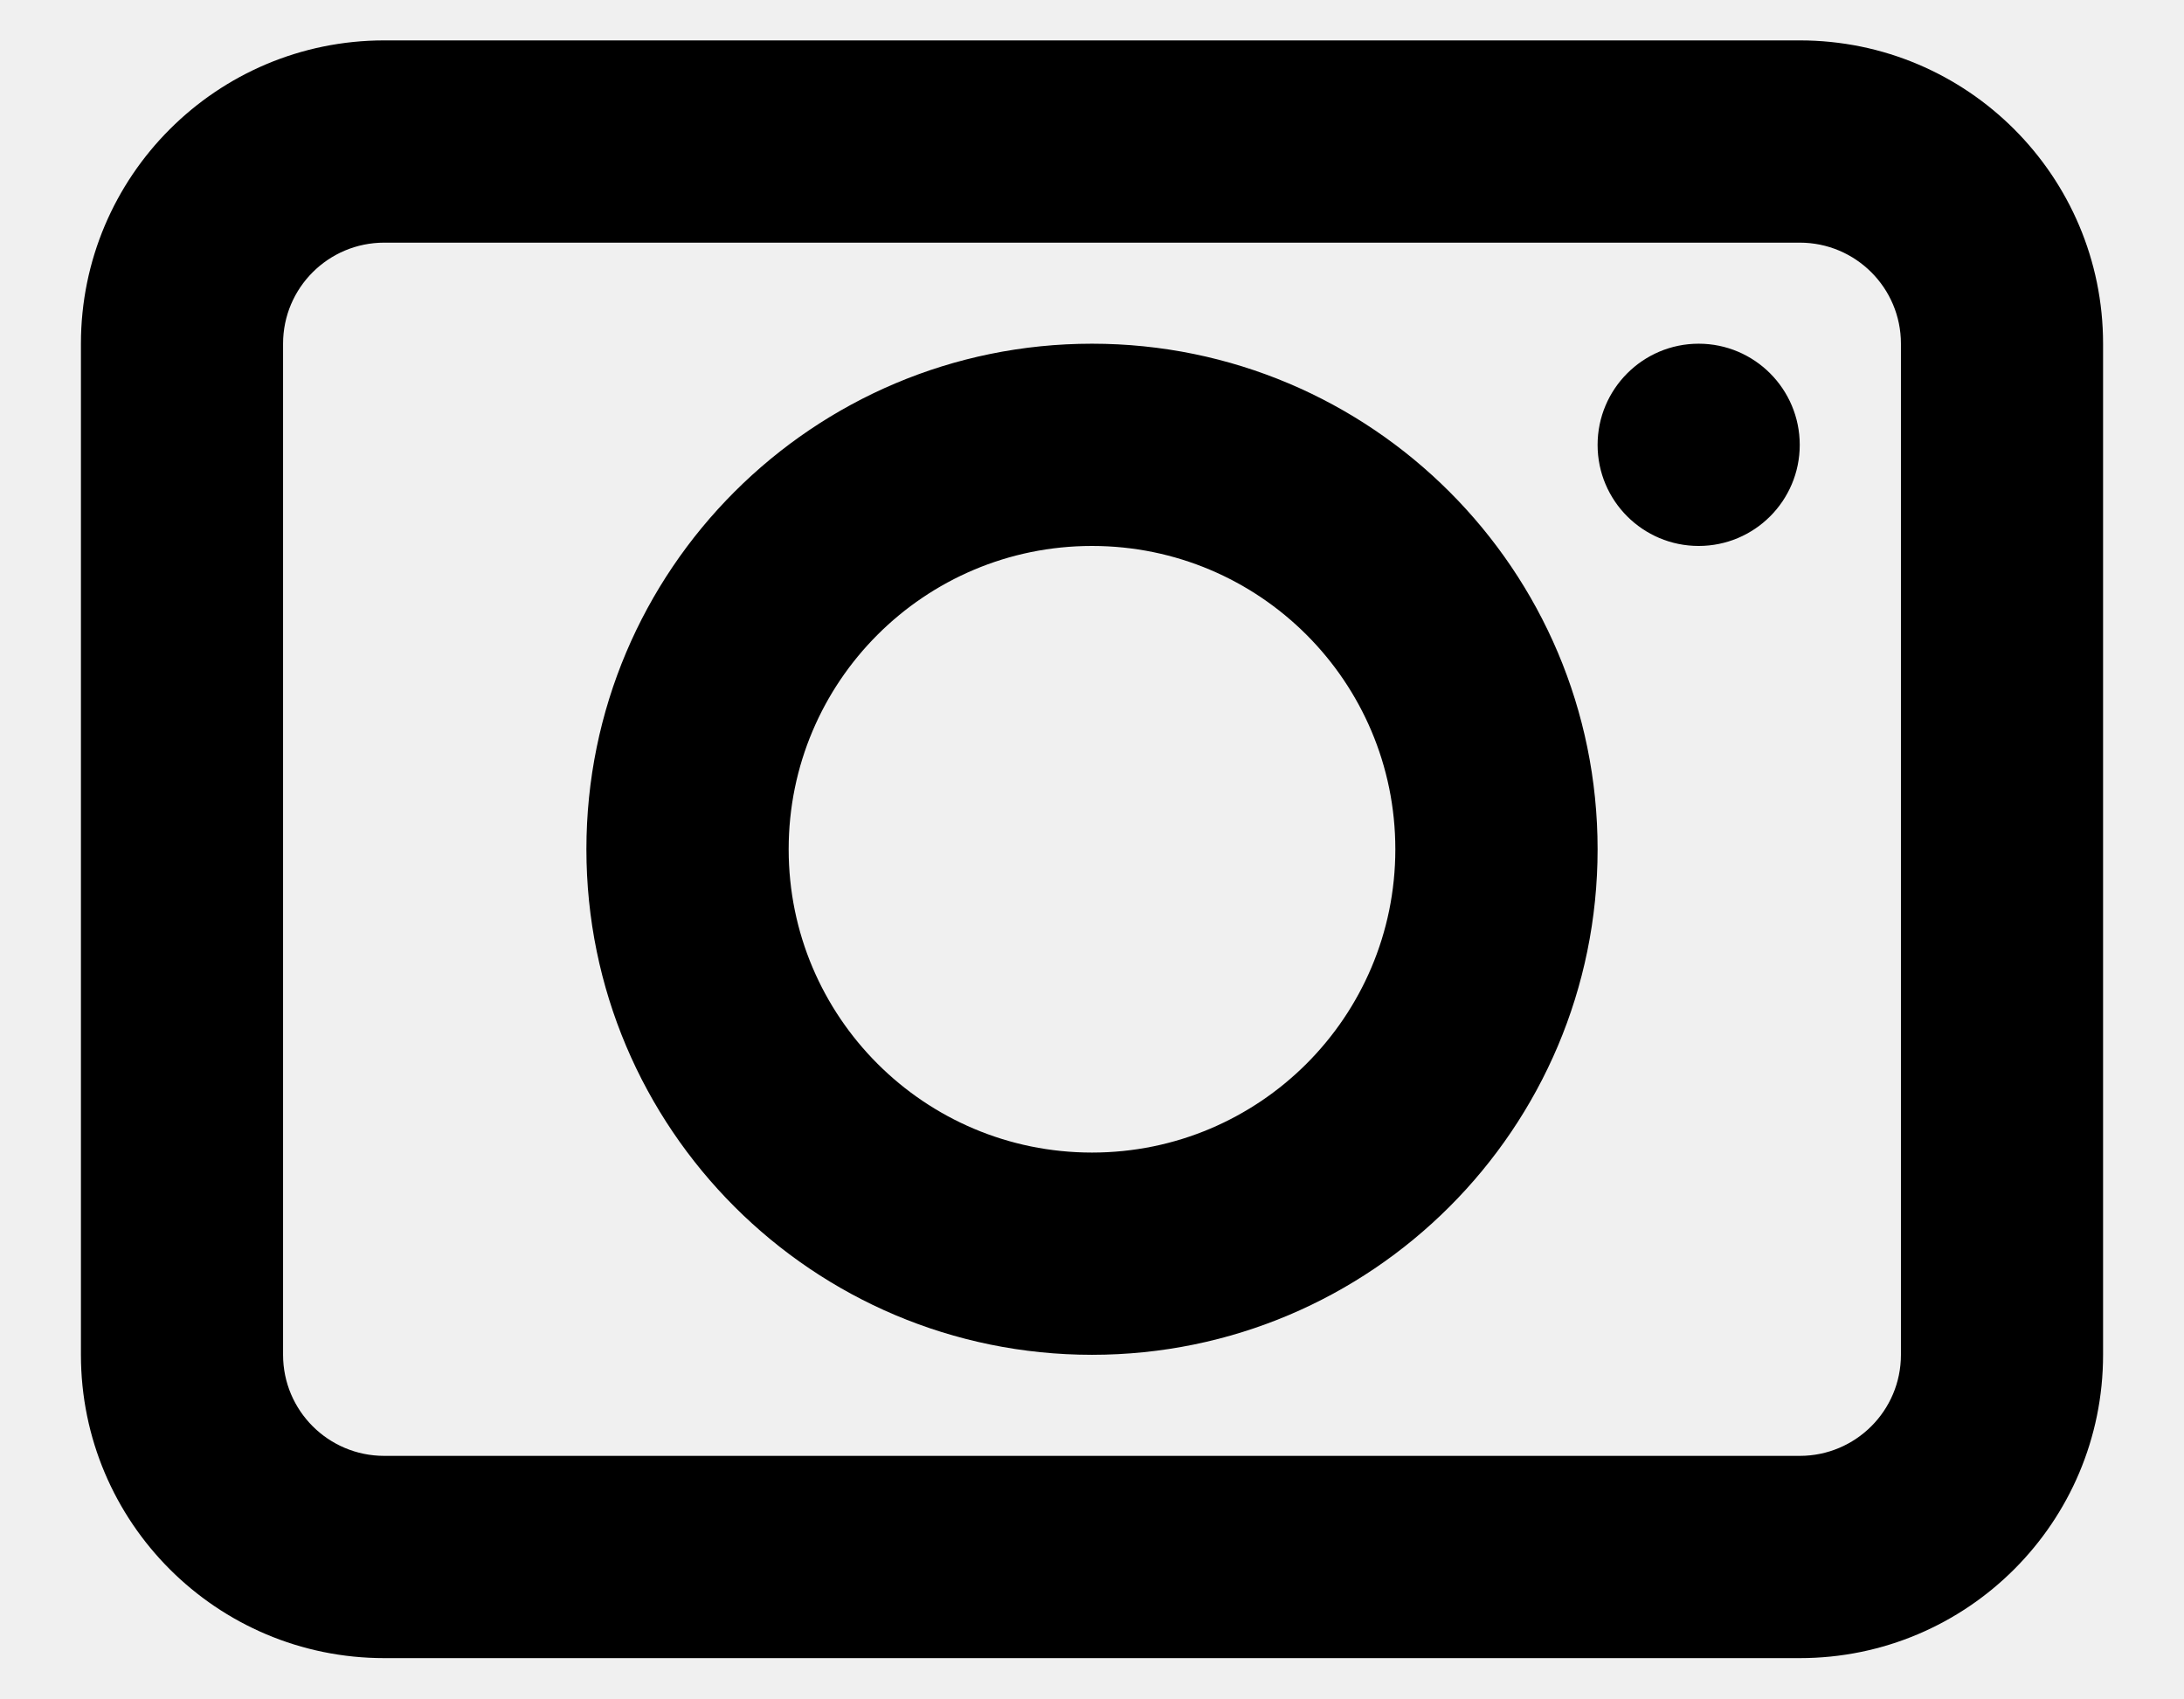
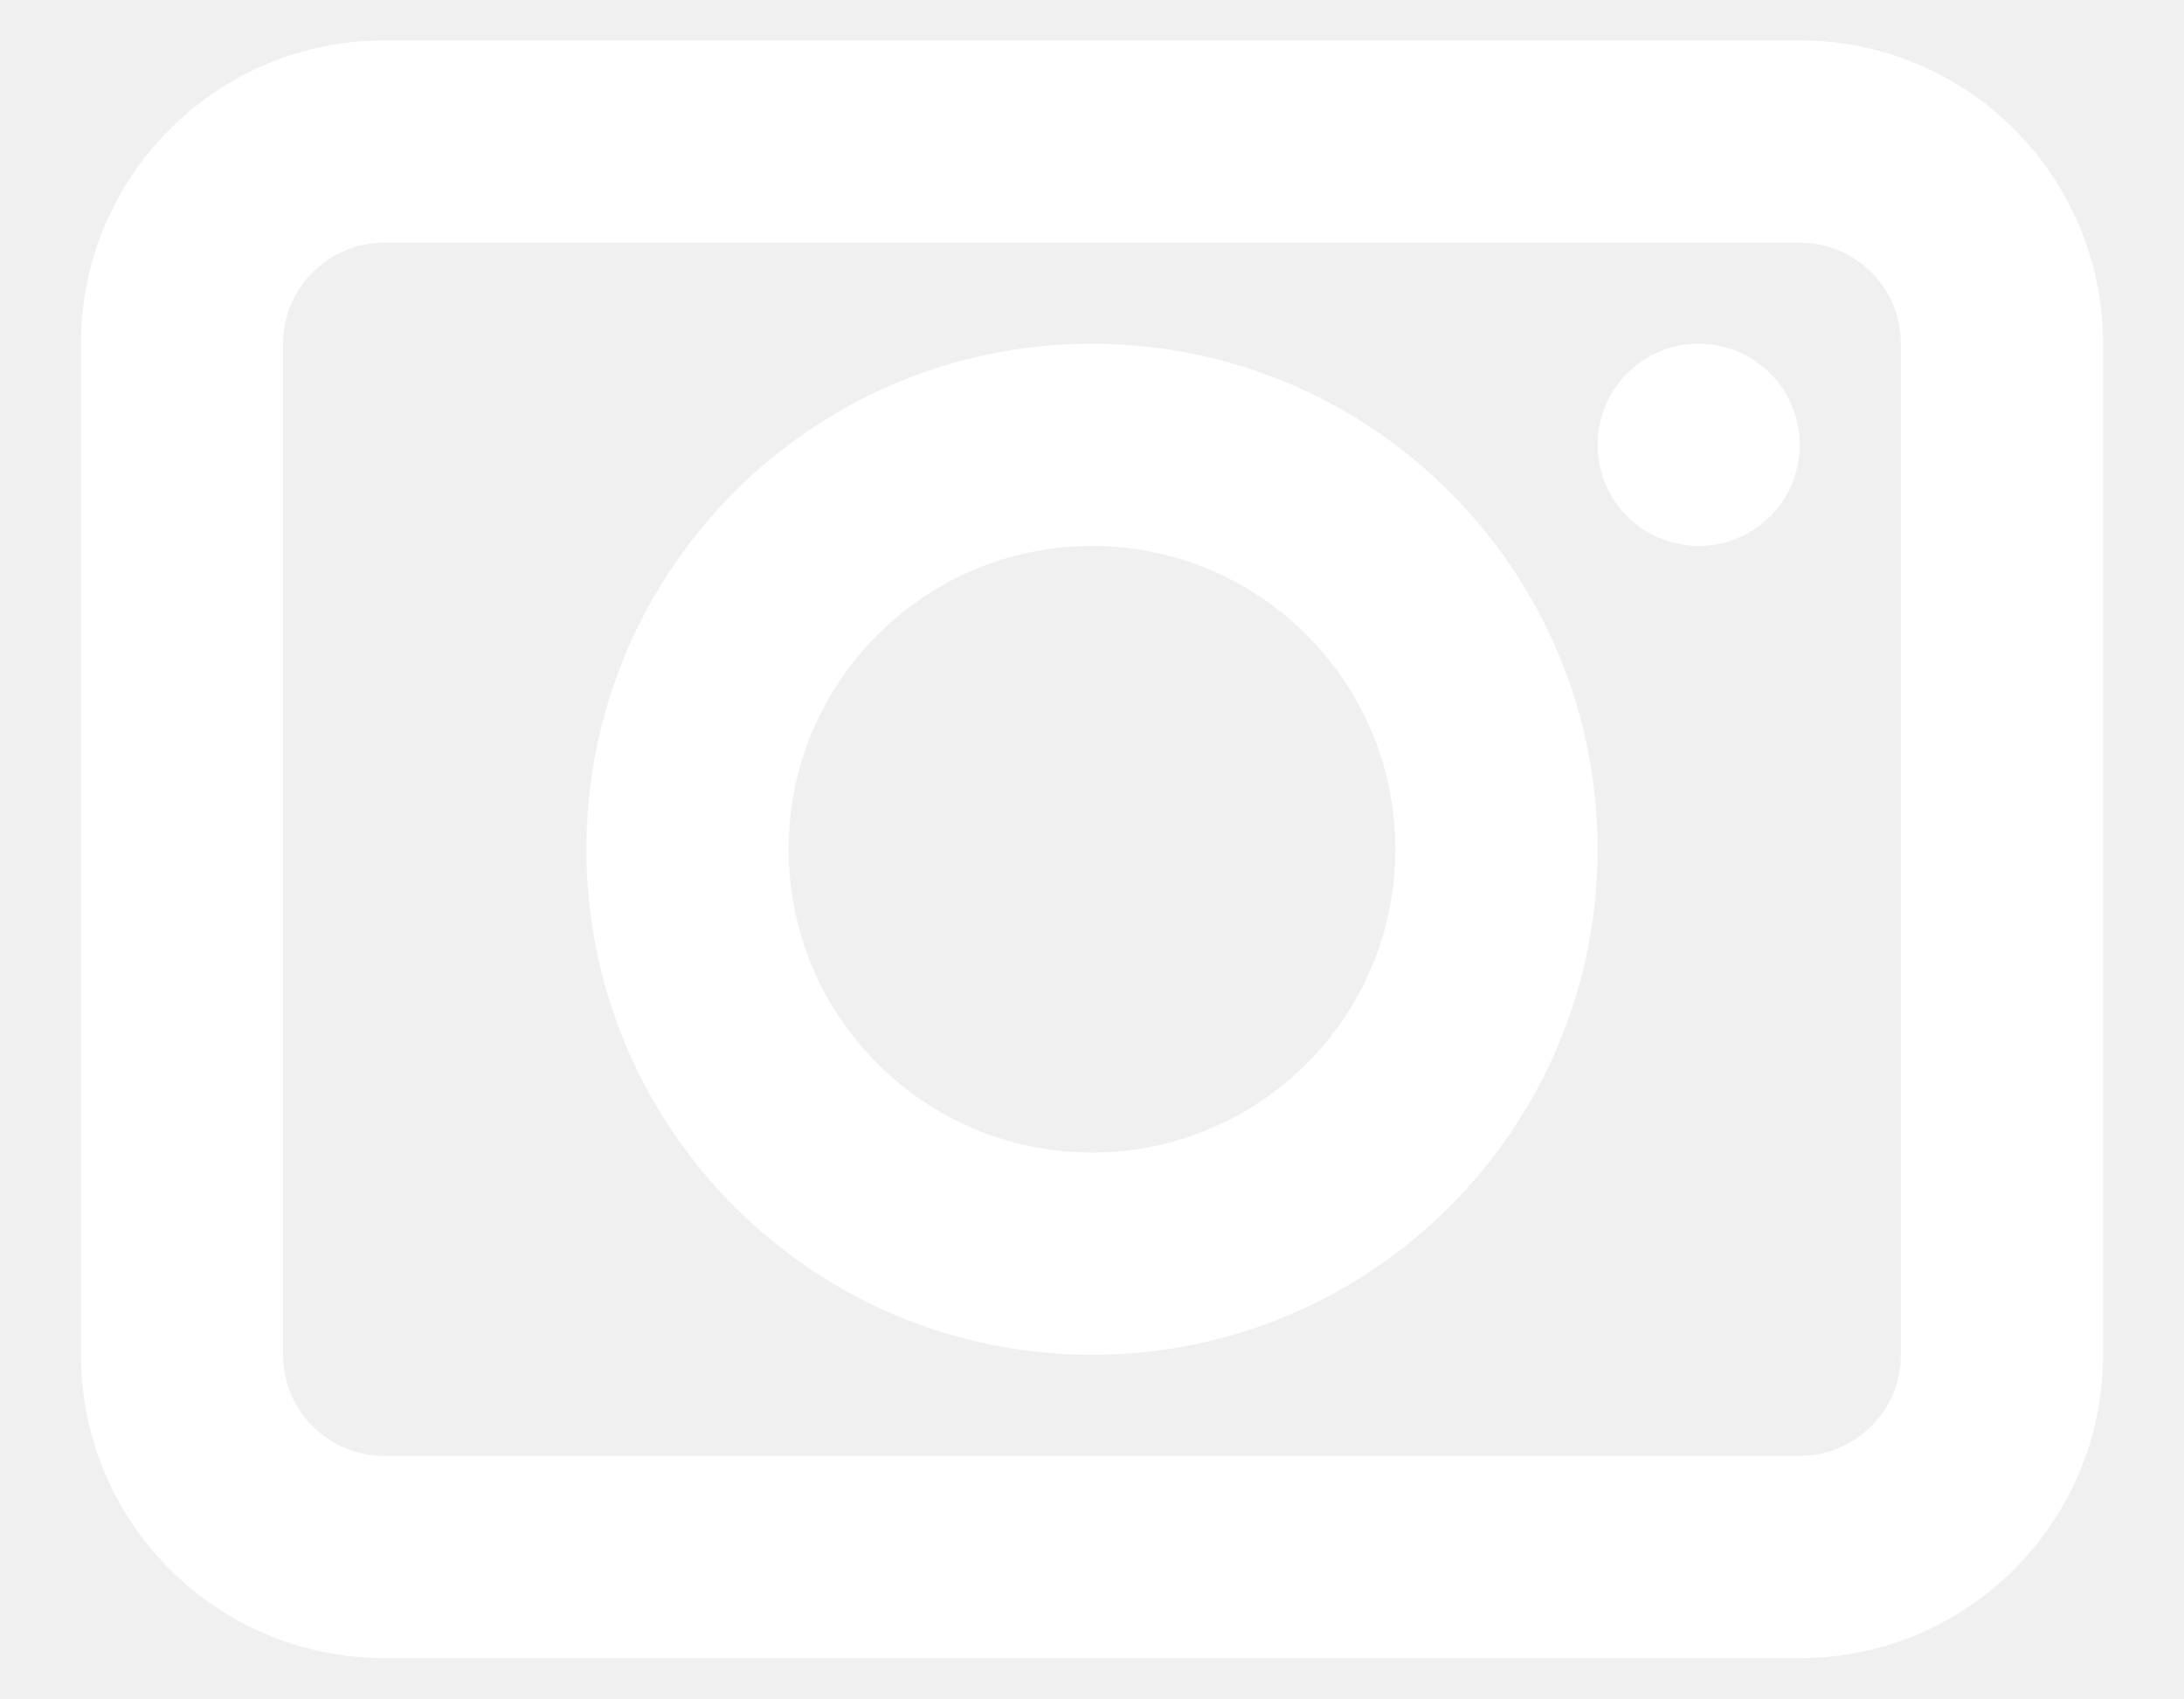
<svg xmlns="http://www.w3.org/2000/svg" width="18" height="14" viewBox="0 0 18 14" fill="none">
-   <path fill-rule="evenodd" clip-rule="evenodd" d="M0.667 2.833C0.667 1.453 1.786 0.333 3.167 0.333H14.833C16.214 0.333 17.333 1.453 17.333 2.833V11.167C17.333 12.547 16.214 13.667 14.833 13.667H3.167C1.786 13.667 0.667 12.547 0.667 11.167V2.833ZM3.167 2C2.706 2 2.333 2.373 2.333 2.833V11.167C2.333 11.627 2.706 12 3.167 12H14.833C15.294 12 15.667 11.627 15.667 11.167V2.833C15.667 2.373 15.294 2 14.833 2H3.167ZM4.833 7C4.833 9.301 6.699 11.167 9 11.167C11.301 11.167 13.167 9.301 13.167 7C13.167 4.699 11.301 2.833 9 2.833C6.699 2.833 4.833 4.699 4.833 7ZM9 9.5C7.619 9.5 6.5 8.381 6.5 7C6.5 5.619 7.619 4.5 9 4.5C10.381 4.5 11.5 5.619 11.5 7C11.5 8.381 10.381 9.5 9 9.5ZM13.167 3.667C13.167 4.127 13.54 4.5 14 4.5C14.46 4.5 14.833 4.127 14.833 3.667C14.833 3.207 14.46 2.833 14 2.833C13.54 2.833 13.167 3.207 13.167 3.667Z" fill="black" />
+   <path fill-rule="evenodd" clip-rule="evenodd" d="M0.667 2.833C0.667 1.453 1.786 0.333 3.167 0.333H14.833C16.214 0.333 17.333 1.453 17.333 2.833V11.167C17.333 12.547 16.214 13.667 14.833 13.667H3.167C1.786 13.667 0.667 12.547 0.667 11.167V2.833ZM3.167 2C2.706 2 2.333 2.373 2.333 2.833V11.167C2.333 11.627 2.706 12 3.167 12H14.833C15.294 12 15.667 11.627 15.667 11.167V2.833C15.667 2.373 15.294 2 14.833 2H3.167ZM4.833 7C4.833 9.301 6.699 11.167 9 11.167C11.301 11.167 13.167 9.301 13.167 7C13.167 4.699 11.301 2.833 9 2.833C6.699 2.833 4.833 4.699 4.833 7ZM9 9.5C7.619 9.5 6.5 8.381 6.5 7C6.5 5.619 7.619 4.5 9 4.5C10.381 4.5 11.5 5.619 11.5 7C11.5 8.381 10.381 9.5 9 9.5ZM13.167 3.667C13.167 4.127 13.54 4.5 14 4.5C14.46 4.5 14.833 4.127 14.833 3.667C14.833 3.207 14.46 2.833 14 2.833C13.54 2.833 13.167 3.207 13.167 3.667Z" fill="white" />
</svg>
